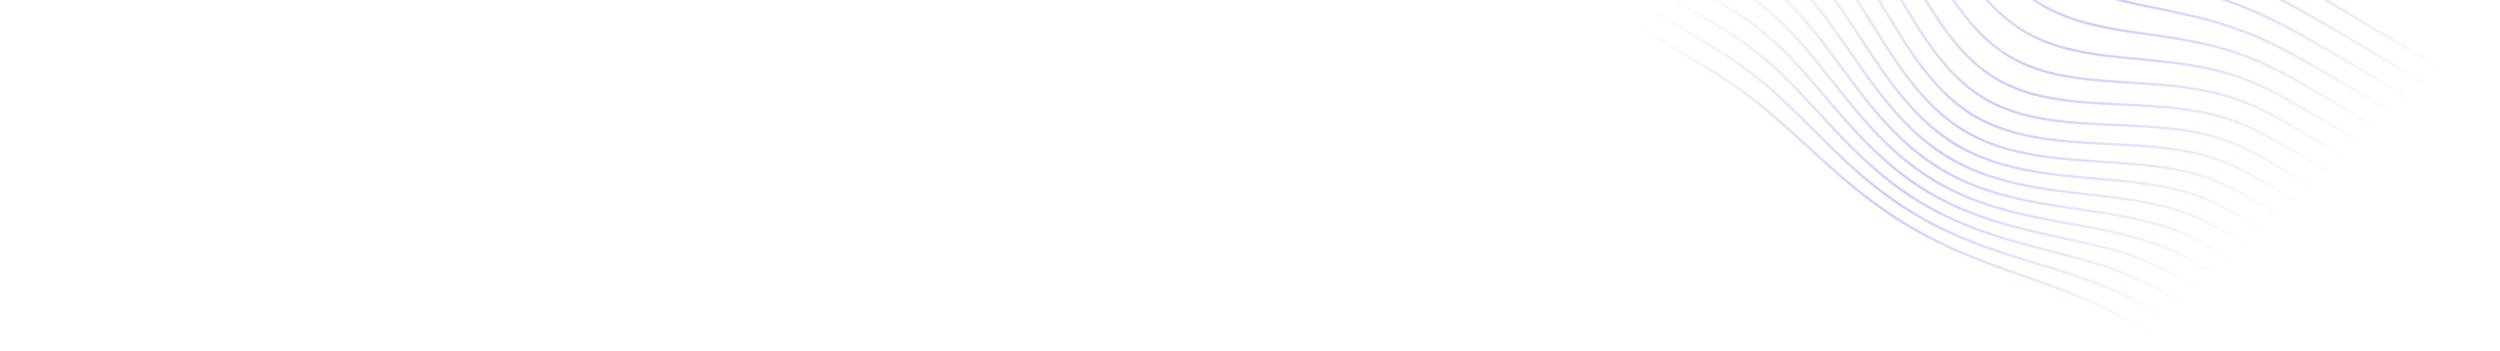
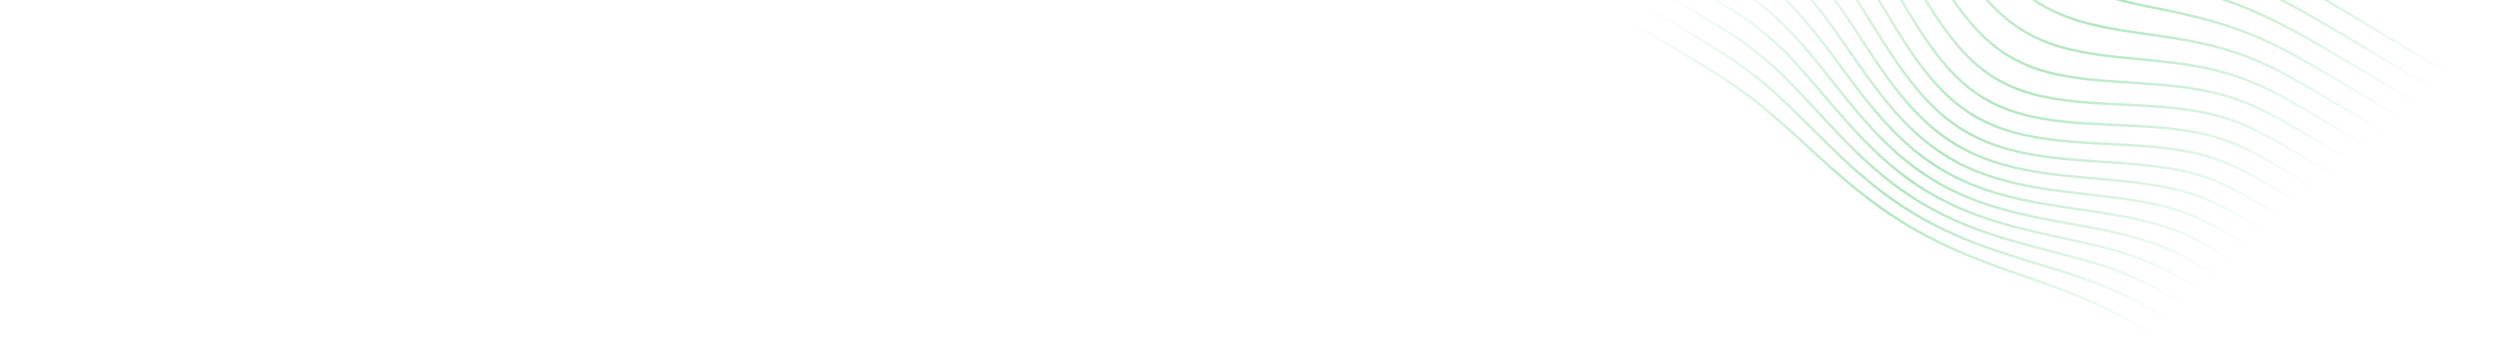
<svg xmlns="http://www.w3.org/2000/svg" width="2040" height="286">
  <defs>
    <linearGradient x1="23.955%" y1="28.332%" x2="76.133%" y2="77.579%" id="a">
-       <stop stop-color="#6163FF" stop-opacity="0" offset="0%" />
-       <stop stop-color="#6163FF" stop-opacity=".32" offset="53.022%" />
-       <stop stop-color="#6163FF" stop-opacity="0" offset="100%" />
+       <stop stop-color="rgb(7, 180, 56)" stop-opacity="0" offset="0%" />
+       <stop stop-color="rgb(7, 180, 56)" stop-opacity=".32" offset="53.022%" />
+       <stop stop-color="rgb(7, 180, 56)" stop-opacity="0" offset="100%" />
    </linearGradient>
  </defs>
  <path d="M1327 58.482l15.203-8.426 106.086 63.446 16.77 10.117 7.37 4.458 8.965 5.433c9.284 5.648 19.106 11.732 28.68 18.258 1.347.917 2.689 1.844 4.027 2.781a216.81 216.81 0 0115.739 12.243 204.422 204.422 0 0114.24 13.396c8.886 9.241 17.47 19.784 26.244 32.23 5.38 7.632 10.723 15.578 15.947 23.417l3.893 5.853c1.481 2.228 2.962 4.457 4.446 6.682l1.429 2.13c8.541 12.663 16.506 23.11 24.305 31.884 9.197 10.35 19.193 18.865 29.73 25.332l1.11.672c10.946 6.546 23.589 11.55 37.578 14.87 12.26 2.913 25.723 5.013 42.368 6.607l14.537 1.382c9.631.922 19.417 1.903 28.94 3.084 15.22 1.887 28.674 4.534 41.13 8.091 12.492 3.584 24.973 8.51 37.092 14.633 10.622 5.41 21.014 11.327 30.789 17.046l3.697 2.17c10.233 6.033 20.44 12.084 30.632 18.129l106.563 63.715-.305 17.34-110.887-66.319c-4.86-2.885-9.726-5.77-14.596-8.654l-11.452-6.775-7.738-4.57-2.585-1.517c-11.518-6.738-21.55-12.354-32.123-17.48-12.292-5.92-25.152-10.476-38.22-13.539-12.628-2.958-26.527-5.041-42.495-6.368-7.235-.601-14.616-1.115-21.895-1.597l-13.798-.907-8.663-.584a424.528 424.528 0 01-6.016-.464c-13.797-1.166-25.802-2.905-36.548-5.29-13.53-3.002-25.745-7.657-36.319-13.84l-1.039-.617c-10.689-6.422-20.78-15.095-29.998-25.778-8.19-9.493-16.393-20.807-25.082-34.59a2183.033 2183.033 0 01-5.719-9.125l-6.524-10.466c-3.7-5.926-7.47-11.922-11.242-17.755-8.628-13.345-16.928-24.538-25.373-34.218-8.76-10.04-18.697-19.184-29.534-27.178-10.723-7.853-22.036-14.923-32.664-21.394-8.113-4.93-16.224-9.83-24.321-14.716l-8.841-5.332-113.534-67.9zm32.422-17.979l97.6 58.371c8.264 4.98 16.546 9.97 24.835 14.984l8.29 5.023c9.934 6.031 21.608 13.218 32.868 20.796 11.162 7.553 21.51 15.767 30.757 24.415 9.396 8.82 18.656 18.949 27.525 30.109 7.405 9.317 14.699 19.184 21.802 28.89l3.681 5.037c9.725 13.312 18.164 23.68 26.558 32.626 9.363 9.981 19.422 18.295 29.92 24.733l1.205.73c10.94 6.538 23.47 11.713 37.24 15.383 11.864 3.16 25.056 5.7 41.519 7.996l5.98.835c12.01 1.686 24.276 3.47 36.259 5.663 14.132 2.587 27.542 6.027 39.852 10.223 12.254 4.2 24.158 9.389 36.39 15.867 12.036 6.395 23.599 13.114 34.303 19.422l9.025 5.336c4.809 2.844 9.616 5.69 14.415 8.536l9.206 5.463 34.432 20.588 61.752 36.932-.304 17.338-91.117-54.496-1.006-.6c-3.432-2.052-6.856-4.1-10.292-6.157-7.498-4.448-14.998-8.898-22.51-13.341l-11.345-6.697-3.645-2.14c-9.8-5.733-20.22-11.667-30.891-17.1-12.229-6.18-24.827-11.15-37.447-14.773-12.554-3.585-26.107-6.253-41.433-8.152-10.735-1.332-21.79-2.41-32.583-3.433l-10.949-1.039c-16.55-1.586-29.925-3.67-42.097-6.562-13.405-3.188-25.549-7.931-36.111-14.108l-1.09-.646c-10.701-6.43-20.853-15.007-30.17-25.495-8.189-9.216-16.55-20.27-25.565-33.795l-2.224-3.34-2.22-3.34c-6.456-9.711-13.13-19.753-19.87-29.315-8.834-12.527-17.482-23.146-26.44-32.466a205.975 205.975 0 00-13.566-12.813 217.445 217.445 0 00-16.715-13.082 376.386 376.386 0 00-4.096-2.83c-9.65-6.576-19.456-12.647-28.71-18.274l-1.335-.808a7937.02 7937.02 0 00-15.024-9.097l-16.812-10.144-105.05-62.825 15.203-8.428zm17.232-9.552l89.112 53.293c8.269 4.979 16.554 9.967 24.847 14.978l11.353 6.874c8.666 5.268 19.36 11.85 29.96 18.721 6.42 4.19 12.423 8.39 18.12 12.67l2.27 1.712.552.43c3.62 2.786 7.122 5.609 10.52 8.492 9.77 8.3 19.481 17.693 28.86 27.92a526.305 526.305 0 016.525 7.265l1.628 1.855c4.892 5.594 9.845 11.463 15.198 17.908l4.389 5.3.752.905c9.772 11.756 18.124 20.984 26.16 28.912a176.52 176.52 0 004.737 4.497l1.197 1.09c.55.498 1.097 1.01 1.651 1.499l.912.782c7.033 6.128 14.297 11.51 21.708 16.052l1.323.8c10.92 6.528 23.292 11.94 36.772 16.09 2.121.654 4.297 1.294 6.539 1.927l1.782.498c8.982 2.48 19.012 4.824 30.853 7.218l1.19.24c13.11 2.628 27.118 5.54 40.712 9.016 1.691.435 3.374.881 5.047 1.337 11.711 3.197 22.96 6.92 33.503 11.09 11.723 4.663 23.416 10.224 35.746 16.998 6.442 3.562 12.904 7.237 19.272 10.89l8.858 5.094 6.13 3.53 120.363 71.986-.302 17.336-93.999-56.22-10.425-6.176c-4.802-2.85-9.612-5.696-14.426-8.543-3.007-1.78-6.002-3.562-9.015-5.339l-3.606-2.12c-9.697-5.69-20.043-11.643-30.775-17.347-12.325-6.526-24.323-11.758-36.68-15.99-12.405-4.23-25.91-7.694-40.14-10.299-13.019-2.382-26.354-4.282-39.333-6.094l-2.988-.417c-16.383-2.284-29.499-4.811-41.28-7.95-13.59-3.62-25.947-8.723-36.728-15.166l-.254-.152c-10.683-6.42-20.923-14.816-30.441-24.961-7.93-8.453-15.907-18.192-24.993-30.52l-1.476-2.012-3.55-4.859c-7.135-9.75-14.463-19.665-21.913-29.04-8.938-11.243-18.266-21.444-27.725-30.323-9.325-8.721-19.756-17.002-31.004-24.614-11.19-7.534-22.449-14.472-32.95-20.848-8.1-4.916-16.197-9.803-24.28-14.677l-8.89-5.357-96.57-57.754 15.202-8.427zm2.024-1.12l15.204-8.428 113.837 68.085 4.776 2.953 10.613 6.55a2421.076 2421.076 0 0117.69 11.013c12.017 7.623 22.511 14.93 32.083 22.335 10.02 7.755 20.141 16.478 30.085 25.924l1.68 1.606c9.218 8.847 18.006 17.881 25.025 25.207l4.404 4.6c7.409 7.702 16.691 17.101 26.444 25.868a222.014 222.014 0 005.739 4.969c8.108 6.823 16.406 12.853 24.761 17.961l1.504.913c10.856 6.493 23.04 12.187 36.215 16.927 12.415 4.468 25.137 8.216 35.466 11.11l6.682 1.86c14.42 4.023 25.619 7.39 35.973 10.809 13.058 4.321 25.632 9.176 37.371 14.43 11.129 5.01 22.64 10.892 35.193 17.985 5.918 3.366 11.887 6.81 17.756 10.208l12.882 7.465c1.174.68 2.347 1.358 3.518 2.034l111.954 66.957-.302 17.335-119.38-71.4-6.409-3.685-6.116-3.521c-7.179-4.128-14.495-8.302-21.79-12.333-12.425-6.827-24.192-12.422-35.973-17.106-1.516-.6-3.046-1.19-4.59-1.77-10.81-4.067-22.29-7.671-34.2-10.734-9.094-2.325-18.36-4.393-27.421-6.296-3.022-.635-6.022-1.253-8.984-1.854l-5.65-1.141-2.408-.492c-11.515-2.376-21.276-4.706-30.015-7.173-2.229-.629-4.393-1.268-6.506-1.919-13.34-4.108-25.565-9.455-36.335-15.893l-.26-.156c-10.673-6.413-21.065-14.578-30.89-24.271l-1.172-1.165c-7.833-7.827-16.033-16.958-25.637-28.545l-2.617-3.163c-9.07-10.95-16.933-20.223-25.156-29.2-9.432-10.286-19.202-19.738-29.04-28.093a275.874 275.874 0 00-5.116-4.232l-2.232-1.79a298.663 298.663 0 00-5.081-3.927c-6.03-4.568-12.397-9.044-19.237-13.508l-1.888-1.22c-11.328-7.301-22.549-14.158-31.184-19.39-11.063-6.704-22.12-13.36-33.178-20.018l-88.088-52.682zm32.43-17.974l105.357 63.012 6.932 4.258 6.943 4.254c6.433 3.939 12.87 7.883 19.299 11.86l2.224 1.386c11.735 7.339 21.435 13.775 30.37 20.15 10.367 7.4 20.842 15.547 31.136 24.217l1.752 1.48c9.905 8.4 19.425 16.942 26.937 23.759l3.884 3.524c7.753 7.017 17.482 15.648 27.706 23.956 10.334 8.395 20.416 15.563 30.762 21.865l1.518.917.223.134c10.956 6.55 22.61 12.376 35.626 17.81l2.127.881c11.703 4.822 23.477 9.131 32.993 12.522l6.83 2.43c9.781 3.494 21.687 7.844 33.414 12.517 12.616 5.03 24.847 10.47 36.35 16.169l1.867.93c9.984 5.008 20.492 10.716 32.878 17.855 4.392 2.542 8.775 5.094 13.154 7.649l6.567 3.834c4.79 2.798 9.577 5.595 14.358 8.373l103.565 61.94-.302 17.33-110.981-66.377-5.143-2.975-14.029-8.13c-4.98-2.88-10.012-5.778-15.012-8.622-12.607-7.123-24.173-13.033-35.358-18.069-11.8-5.281-24.439-10.161-37.562-14.504l-2.174-.712c-12.318-4.01-24.591-7.533-34.476-10.288l-6.198-1.725c-10.305-2.892-22.959-6.624-35.225-11.036-12.599-4.533-24.282-9.947-34.749-16.1l-1.482-.88c-10.614-6.378-21.152-14.247-31.327-23.394-9.751-8.773-18.988-18.125-26.351-25.782l-5.602-5.847c-7.248-7.548-16.211-16.718-25.56-25.616-9.996-9.496-20.171-18.263-30.238-26.057-9.591-7.423-20.135-14.765-32.239-22.444-6.847-4.312-13.811-8.62-20.615-12.818l-2.905-1.792c-3.194-1.971-6.387-3.94-9.587-5.922L1395.91 20.28l15.199-8.423zm17.224-9.549l130.271 77.91a1783.21 1783.21 0 008.08 5.21l4.05 2.595c6.809 4.36 13.85 8.87 20.705 13.435 9.87 6.576 19.953 13.73 29.997 21.289l2.008 1.517c9.565 7.252 18.997 14.74 26.807 21.018l7.84 6.317c7.987 6.42 17.802 14.19 27.859 21.664 11.208 8.338 22.006 15.599 32.93 22.121 10.953 6.551 22.443 12.626 35.122 18.57l2.069.966c10.349 4.81 20.726 9.307 29.458 13.015l9.948 4.205c12.456 5.28 22.37 9.63 31.646 13.877 12.344 5.674 24.292 11.596 35.512 17.605 5.449 2.92 10.923 5.946 16.301 8.943l11.812 6.59c2.155 1.198 4.307 2.391 6.456 3.574l129.009 77.158-.303 17.33-102.567-61.344-7.052-4.107-7.049-4.115c-4.438-2.591-8.877-5.184-13.322-7.77l-6.677-3.873-2.31-1.326c-12.2-6.988-22.597-12.582-32.545-17.517-11.509-5.705-23.789-11.167-36.5-16.236l-2.103-.834c-11.215-4.425-22.331-8.48-31.517-11.76l-9.329-3.321c-9.577-3.435-21.075-7.7-32.385-12.422-12.214-5.098-23.67-10.785-34.074-16.913l-1.738-1.033c-10.291-6.184-20.302-13.214-30.545-21.452l-1.281-1.036c-8.08-6.564-16.53-13.86-27.059-23.373l-7.331-6.644c-7.536-6.806-16.635-14.906-25.862-22.677-10.37-8.731-20.886-16.912-31.262-24.318l-1.689-1.199c-9.059-6.401-18.972-12.923-31.014-20.408a3796.94 3796.94 0 00-12.873-7.922l-6.434-3.943c-4.63-2.835-9.256-5.668-13.883-8.516l-104.375-62.426 15.199-8.424zm595.51 492.767l-119.17-71.274-8.029-4.755c-5.74-3.402-11.482-6.804-17.23-10.202l-8.63-5.093-2.221-1.303c-9.737-5.703-20.909-12.053-32.634-17.478-12.245-5.606-25.338-9.783-38.915-12.417-12.711-2.466-26.853-4.135-43.236-5.103-5.136-.304-10.352-.577-15.504-.837l-12.703-.634c-5.503-.278-11.074-.572-16.554-.903-16.283-.983-30.252-2.79-42.705-5.52-13.926-3.055-26.442-7.866-37.2-14.298l-.217-.13c-10.677-6.416-20.75-15.097-29.935-25.806-8.3-9.673-16.457-21.06-24.937-34.81-3.585-5.806-7.178-11.758-10.686-17.586l-5.252-8.727a1807.77 1807.77 0 00-7.119-11.725c-8.512-13.884-16.563-25.481-24.613-35.454-8.651-10.719-18.362-20.245-28.866-28.318-10.624-8.12-21.911-15.21-32.526-21.665a9454.618 9454.618 0 00-22.371-13.53l-10.796-6.51-122.016-72.974 15.191-8.42 114.526 68.492.746.45c10.781 6.502 21.593 13.02 32.407 19.593l3.361 2.053c9.58 5.873 19.601 12.241 29.157 19.244a183.113 183.113 0 0129.212 26.882c8.373 9.589 16.616 20.707 25.2 33.987 3.793 5.866 7.586 11.899 11.309 17.861l3.697 5.93c2.817 4.52 5.634 9.041 8.469 13.538l1.413 2.227c8.221 12.867 16.037 23.55 23.846 32.603 9.099 10.553 19.049 19.175 29.592 25.645l1.078.653c10.953 6.546 23.66 11.452 37.767 14.583 10.833 2.403 22.925 4.155 36.812 5.328 1.984.168 4.004.324 6.063.468l8.686.587 13.807.907c7.257.482 14.613.993 21.82 1.591 15.867 1.319 29.673 3.387 42.203 6.323 12.944 3.037 25.664 7.543 37.805 13.393 10.867 5.262 21.219 11.088 33.267 18.157l4.892 2.88 8.264 4.883 8.938 5.295c4.435 2.63 8.805 5.224 13.055 7.75l111.785 66.857-.302 17.312zm-.124 8.964l-9.381 5.2-118.411-70.818-4.708-2.795c-6.468-3.839-12.94-7.681-19.423-11.518l-9.731-5.75c-10.273-6.054-22.297-12.98-34.997-18.588-12.056-5.285-25.326-9.17-39.442-11.55-12.674-2.137-26.948-3.58-43.635-4.411-3.126-.155-6.256-.302-9.387-.447l-12.334-.569c-7.682-.36-15.47-.752-23.098-1.24-16.078-1.029-29.996-2.919-42.547-5.775-13.467-3.07-25.651-7.76-36.232-13.946l-1.1-.653c-10.685-6.42-20.789-15.046-30.035-25.639-8.426-9.652-16.634-20.954-25.094-34.55-5.505-8.846-10.979-18.025-16.273-26.904-2.235-3.75-4.47-7.497-6.712-11.23-8.537-14.206-16.452-26.02-24.2-36.113-8.66-11.274-18.193-21.099-28.34-29.204-10.41-8.255-21.73-15.4-32.413-21.889a9358.265 9358.265 0 00-23.279-14.069l-9.893-5.96-119.59-71.523.22-12.695 4.06-2.252 123.008 73.566.899.542c10.73 6.47 21.49 12.96 32.257 19.493 10.596 6.446 21.848 13.517 32.349 21.543 10.376 7.975 19.975 17.392 28.526 27.989 7.99 9.9 15.994 21.426 24.466 35.24 2.37 3.865 4.752 7.802 7.104 11.704l7.012 11.649a1630.44 1630.44 0 008.942 14.691c8.556 13.868 16.773 25.336 25.12 35.063 9.09 10.59 19.04 19.233 29.594 25.712l1.051.637c10.954 6.546 23.67 11.436 37.798 14.534 12.547 2.754 26.619 4.574 43.014 5.566 6.571.395 13.27.738 19.825 1.066l9.415.47c5.16.26 10.384.533 15.525.836 16.298.964 30.354 2.623 42.972 5.07 13.442 2.61 26.383 6.738 38.458 12.272 11.348 5.25 22.07 11.267 34.679 18.687 11.282 6.65 22.533 13.326 33.764 19.99l120.315 71.957-.118 6.611zm-26.633 14.745l-109.928-65.743a12975.163 12975.163 0 00-33.853-20.08l-2.513-1.48c-10.112-5.939-20.919-12.024-32.571-16.98-11.96-5.049-25.334-8.76-39.754-11.027-12.697-1.997-26.589-3.346-43.719-4.248l-14.667-.763c-9.949-.525-20.06-1.1-29.916-1.867-15.827-1.23-29.622-3.32-42.176-6.387-13.685-3.341-26.11-8.315-36.937-14.783l-.237-.143c-10.73-6.447-20.896-14.965-30.222-25.322-8.605-9.56-16.932-20.659-25.455-33.933-6.162-9.6-12.245-19.61-18.159-29.395l-5.042-8.346-1.287-2.12c-7.892-12.943-14.88-23.445-21.811-32.776l-1.012-1.358c-8.7-11.592-18.129-21.59-28.025-29.716-9.632-7.889-19.89-14.524-32.33-22.062a13565.45 13565.45 0 00-33.182-20.012l-111.185-66.497.302-17.338 118.602 70.93 17.024 10.265a9423.237 9423.237 0 0116.139 9.76l2.784 1.697c9.79 5.997 19.992 12.565 29.422 20.048 10.022 8 19.442 17.71 27.997 28.857l1.286 1.689c7.298 9.66 14.768 20.884 22.787 34.236 1.483 2.468 2.962 4.943 4.44 7.42l2.217 3.719c5.316 8.915 10.812 18.133 16.344 27.022 8.525 13.69 16.795 25.076 25.285 34.807 9.12 10.456 19.084 19.03 29.632 25.504l1.107.67c10.96 6.552 23.641 11.497 37.69 14.7 12.636 2.88 26.657 4.783 42.864 5.821 7.63.488 15.414.88 23.091 1.24l7.632.353c4.712.217 9.423.432 14.125.666l2.744.143c15.424.84 28.75 2.231 40.658 4.24 13.956 2.353 27.068 6.192 38.97 11.411 11.735 5.18 22.911 11.512 32.647 17.222l2.138 1.258a8866.736 8866.736 0 0118.827 11.14l15.018 8.911 117.41 70.221-15.201 8.426zm-17.21 9.563l-135.243-80.885-3.429-1.983c-9.654-5.57-20.377-11.58-31.753-16.308-11.856-4.926-25.254-8.594-39.822-10.9l-1.755-.273c-11.761-1.794-24.743-3.133-40.584-4.187l-9.565-.627c-11.896-.788-24.011-1.646-35.764-2.81-15.527-1.539-29.158-3.902-41.674-7.224-13.485-3.58-25.838-8.692-36.714-15.191l-.258-.155c-10.771-6.472-21.016-14.856-30.456-24.923-8.82-9.409-17.313-20.236-25.961-33.102-6.811-10.137-13.406-20.597-19.815-30.872l-3.822-6.138c-9.034-14.513-16.748-25.934-24.278-35.942-8.778-11.666-18.179-21.706-27.941-29.838-10.516-8.76-22.185-16.016-32.298-22.131-11.076-6.698-22.143-13.352-33.192-19.995l-102.785-61.472.302-17.33 110.198 65.904c11.036 6.64 22.1 13.304 33.173 20.008l2.367 1.44c11.31 6.908 20.805 13.147 29.73 20.456 9.784 8.041 19.101 17.923 27.696 29.372l.54.723.54.728c7.25 9.777 14.562 20.83 22.907 34.624l3.083 5.098a4582.83 4582.83 0 006.133 10.128c2.934 4.83 5.898 9.678 8.896 14.474.742 1.187 1.49 2.353 2.236 3.532l1.922 3.046.969 1.52c8.576 13.363 16.967 24.546 25.654 34.193 9.19 10.206 19.191 18.655 29.745 25.132l1.174.712c10.995 6.569 23.608 11.62 37.486 15.01 12.665 3.092 26.565 5.198 42.497 6.437 9.868.768 19.984 1.343 29.935 1.868l14.699.766c17.02.891 30.846 2.234 43.512 4.225 14.258 2.243 27.477 5.908 39.285 10.893 12.494 5.314 24.066 11.974 34.848 18.34 11.31 6.68 22.589 13.382 33.847 20.078l108.93 65.147-15.196 8.432zm-17.242 9.537l-126.745-75.802-3.425-1.993c-9.645-5.598-20.357-11.639-31.716-16.378-11.788-4.92-25.136-8.665-39.673-11.13l-1.632-.273c-11.22-1.849-23.786-3.36-39.22-4.72l-2.28-.198c-5.13-.439-10.214-.88-15.255-1.341l-2.682-.248c-2.237-.21-4.462-.424-6.68-.644a908.987 908.987 0 01-9.96-1.044c-1.632-.182-3.26-.368-4.882-.56l-4.087-.492c-15.238-1.908-28.682-4.583-41.101-8.178-13.286-3.846-25.559-9.105-36.477-15.628-10.92-6.536-21.35-14.825-30.988-24.663-9.018-9.203-17.696-19.72-26.53-32.153a626.032 626.032 0 01-3.61-5.142c-5.906-8.496-11.715-17.272-17.29-25.8l-4.663-7.147c-6.244-9.537-11.815-17.657-17.072-24.872l-.562-.77a381.311 381.311 0 00-5.69-7.58c-8.92-11.576-18.366-21.535-28.075-29.597-9.977-8.283-20.519-14.935-32.281-22.162l-127.635-76.333.304-17.33 101.808 60.888c11.033 6.634 22.098 13.286 33.174 19.985l2.1 1.273c9.542 5.804 20.26 12.609 29.952 20.683 9.636 8.026 18.93 17.952 27.624 29.504l1.043 1.394c7.142 9.593 14.527 20.577 23.133 34.401l3.84 6.167c6.438 10.32 13.054 20.814 19.838 30.902 8.71 12.96 17.267 23.87 26.16 33.354 9.276 9.895 19.326 18.186 29.892 24.667l1.256.76c11.033 6.595 23.558 11.778 37.226 15.407 12.618 3.352 26.352 5.733 41.99 7.281 13.002 1.289 26.43 2.202 39.52 3.06l4.683.305 3.534.238c15.495 1.079 28.224 2.449 39.815 4.28 14.397 2.276 27.642 5.9 39.367 10.772 12.62 5.244 24.485 12.115 34.94 18.17l134.211 80.269-15.199 8.418zm-17.207 9.559l-118.28-70.739-4.585-2.68c-9.334-5.43-19.625-11.215-30.44-15.858-11.84-5.081-24.704-8.905-39.329-11.689l-1.55-.291c-11.411-2.121-23.844-3.9-39.91-5.712l-5.715-.642c-11.98-1.356-25.356-2.955-38.248-4.946-14.947-2.308-28.197-5.31-40.509-9.176-13.074-4.103-25.267-9.506-36.238-16.063l-.274-.165-1.352-.839c-.835-.513-1.669-1.024-2.499-1.555-7.738-4.974-15.244-10.751-22.388-17.237-.36-.327-.726-.644-1.086-.975l-.244-.232a183.733 183.733 0 01-3.42-3.248c-9.213-8.984-18.088-19.177-27.133-31.163l-1.508-2.007c-7.271-9.722-14.354-19.803-22.536-31.665l-2.096-3.037c-9.256-13.378-16.697-23.472-23.979-32.538-9.241-11.502-18.535-20.994-28.414-29.02-10.105-8.207-21.08-15.077-32.38-21.976l-119.228-71.305.303-17.336 126.637 75.737 3.852 2.376c10.156 6.294 19.41 12.326 28.189 19.616 9.597 7.97 18.94 17.821 27.77 29.28a396.272 396.272 0 017.691 10.34l.882 1.229c4.732 6.62 9.757 14.016 15.324 22.542l3.563 5.467c5.833 8.933 11.946 18.18 18.235 27.2a607.77 607.77 0 003.144 4.468c8.891 12.517 17.635 23.113 26.731 32.395 9.376 9.567 19.487 17.696 30.075 24.182l1.317.798c11.065 6.612 23.494 11.938 36.945 15.832 12.52 3.625 26.065 6.32 41.41 8.24l1.648.193a683.673 683.673 0 0011.472 1.303c1.957.207 3.92.408 5.892.603l3.271.32 4.724.447 1.444.132c3.767.344 7.547.681 11.355 1.013l6.088.526c16.122 1.42 29.104 3.007 40.696 4.973 14.39 2.44 27.59 6.14 39.24 11.002 12.628 5.27 24.464 12.172 34.897 18.257l125.74 75.201-15.194 8.422zm-34.46 19.087l-101.293-60.58-3.469-2.049a1570.688 1570.688 0 00-6.78-3.978l-2.692-1.566-1.576-.909-2.671-1.532c-5.737-3.273-11.403-6.398-17.224-9.413l-.066-.032c-12.55-5.417-25.467-9.838-38.391-13.14l-2.234-.563c-10.241-2.55-21.45-4.9-35.666-7.477l-9.455-1.695c-1.538-.277-3.052-.551-4.547-.824l-3.733-.687-2.515-.47-3.591-.676-1.796-.344-3.275-.635-1.951-.385-3.297-.658-1.788-.366-3.525-.728c-.95-.199-1.894-.404-2.84-.608-.736-.157-1.474-.312-2.207-.473-14.387-3.144-27.253-6.797-39.335-11.163-3.18-1.15-6.32-2.366-9.41-3.646-9.17-3.803-17.925-8.182-26.132-13.067l-.28-.162c-9.92-5.98-19.61-12.98-28.786-20.894l-1.144-.995c-.605-.53-1.216-1.052-1.818-1.59-9.553-8.551-18.818-18.103-28.325-29.202-8.472-9.886-16.855-20.339-24.721-30.284l-3.03-3.834c-9.832-12.402-17.701-21.76-25.355-30.16-8.911-9.775-18.758-19.024-29.321-27.535-9.857-6.863-20.134-13.237-29.35-18.827l-3.733-2.257-102.248-61.149.302-17.338 109.842 65.691 3.356 2.041c9.565 5.833 19.564 12.097 29.207 19.044a249.724 249.724 0 0128.38 28.374l1.479 1.75c6.921 8.24 14.15 17.512 23.062 29.585l1.285 1.744c8.081 10.986 16.784 22.68 25.682 33.75 9.324 11.603 18.457 21.54 27.925 30.381 9.9 9.247 20.497 17.286 31.503 23.899l.36.215c11.13 6.65 23.376 12.254 36.402 16.655 12.289 4.154 25.435 7.506 40.19 10.247 12.723 2.362 25.527 4.317 40.682 6.488l1.523.218c17.108 2.445 29.975 4.684 41.72 7.257a244.74 244.74 0 0138.705 11.929c11.572 5.78 22.87 12.355 34.382 19.143l108.777 65.058-15.195 8.422zm-19.263 10.684l-15.196 8.422-84.326-50.432c-10.287-6.156-20.396-12.173-30.674-17.977l-3.475-1.95c-11.762-5.82-24.118-11.141-36.767-15.83-11.703-3.755-24.056-7.318-37.708-10.879l-8.26-2.141c-10.962-2.847-22.157-5.799-33.202-8.973-13.911-4-26.41-8.277-38.212-13.076-11.939-4.858-23.38-10.493-34.033-16.763l-1.879-1.117c-10.889-6.542-21.56-14.117-31.726-22.52-9.81-8.105-19.453-17.043-29.481-27.324l-1.879-1.931c-7.803-8.047-15.339-16.144-24.022-25.539l-2.106-2.28c-9.993-10.819-19.257-20.356-28.354-29.186-9.97-8.87-20.349-17.201-30.89-24.792-10.294-6.67-20.917-13.102-31.02-19.155l-87.79-52.503.302-17.329 95.58 57.164c11.289 6.775 20.92 12.704 30.4 19.043 10.234 7.768 20.33 16.428 29.97 25.708l1.776 1.9c7.718 8.295 15.76 17.362 24.49 27.615l5.882 6.91c7.934 9.291 15.022 17.433 22.348 25.456 9.836 10.765 19.347 20.067 29.08 28.434a240.413 240.413 0 0015.7 12.407c.878.635 1.762 1.253 2.647 1.876l1.304.922c.934.648 1.874 1.277 2.814 1.907l1.28.865.929.603.931.6c.81.524 1.619 1.05 2.432 1.562l.436.268c1.114.698 2.23 1.391 3.35 2.065l.454.27c11.172 6.67 23.256 12.519 35.915 17.382 12.036 4.627 24.795 8.614 39.003 12.188 12.793 3.22 26.037 6.14 37.75 8.668l2.895.623c14.854 3.194 28.036 6.354 40.25 9.644 12.91 4.223 25.413 9.136 37.16 14.603 11.087 5.99 21.895 12.373 32.08 18.466l93.842 56.126zm-34.45 19.086l-15.199 8.426-77.455-46.32a3612.918 3612.918 0 00-23.856-14.143 535.493 535.493 0 00-35.502-17.855c-11.792-4.911-24.058-9.656-37.511-14.51l-13.02-4.542c-8.329-2.912-16.778-5.887-25.077-8.901-13.571-4.933-25.706-9.834-37.098-14.983-12.208-5.52-24.001-11.666-35.052-18.268a351.282 351.282 0 01-32.65-22.175c-9.933-7.588-19.954-15.916-30.636-25.46-8.05-7.19-16.14-14.595-24.025-21.83l-5.65-5.187c-10.493-9.437-20.375-17.94-30.238-26.018a534.118 534.118 0 00-32.091-22.7l-2.995-1.832c-10.487-6.403-20.99-12.685-30.352-18.28l-68.825-41.16.303-17.339 76.302 45.632c7.91 4.73 15.687 9.398 23.367 14.112l2.924 1.804 2.915 1.81c1.31.815 2.629 1.625 3.934 2.446a448.474 448.474 0 0131.316 23.548c9.575 8.507 19.402 17.753 29.205 27.48l9.206 9.137c6.474 6.417 13.078 12.923 19.678 19.24l1.027.977 1.025.968c8.642 8.19 16.957 15.513 25.268 22.248l1.247 1.006c.544.437 1.09.882 1.634 1.315 10.04 7.982 20.478 15.3 31.131 21.73l1.527.914c11.122 6.645 23.056 12.72 35.468 18.053 11.638 5 24.012 9.61 37.827 14.094 2.744.89 5.506 1.773 8.276 2.649 1.48.467 2.963.928 4.445 1.39 1.236.387 2.472.777 3.709 1.16 3.407 1.057 6.81 2.104 10.192 3.14l12.313 3.763c13.317 4.078 26.218 8.418 38.308 12.89a446.042 446.042 0 0135.875 16.78c9.996 5.736 19.782 11.55 30.397 17.896l78.413 46.895zm-556.886-335.38l.303-17.331 84.631 50.613c10.626 6.356 21.94 13.165 33.077 20.379 10.44 7.52 20.766 15.808 30.657 24.606 9.033 8.771 18.272 18.282 28.246 29.078l4.565 4.94c7.376 7.97 15.404 16.579 23.48 24.85 10.082 10.335 19.776 19.32 29.636 27.47 10.24 8.464 20.99 16.094 31.957 22.684l.512.306c11.13 6.652 23.139 12.613 35.69 17.722 11.868 4.828 24.433 9.129 38.414 13.143 13.397 3.847 27.424 7.48 39.798 10.685l3.168.826c13.1 3.443 24.951 6.874 36.103 10.45 12.546 4.653 24.837 9.945 36.49 15.709 11.439 6.383 22.634 13.042 34.048 19.873l83.338 49.84-15.192 8.419-83.401-49.873c-8.953-5.34-17.016-10.109-25.32-14.886l-1.167-.67a446.086 446.086 0 00-36.105-16.888c-12.162-4.498-25.1-8.851-38.453-12.94l-12.687-3.878c-3.223-.987-6.467-1.984-9.714-2.992a1324.794 1324.794 0 01-16.502-5.223c-13.757-4.465-26.073-9.054-37.654-14.03-12.332-5.297-24.184-11.33-35.233-17.931-11.02-6.575-21.958-14.167-32.433-22.489l-.885-.71-.885-.714c-8.448-6.798-16.893-14.193-25.676-22.488l-1.741-1.647c-.291-.276-.583-.554-.875-.834-6.612-6.333-13.235-12.856-19.727-19.291l-9.13-9.061c-9.835-9.757-19.688-19.026-29.315-27.58a450.547 450.547 0 00-31.518-23.7l-1.347-.837c-9.31-5.829-18.726-11.515-28.323-17.261l-11.835-7.08-68.995-41.26zm.991-56.635l101.254 60.554 3.723 2.252c9.189 5.572 19.43 11.924 29.189 18.717 10.426 8.402 20.197 17.58 29.043 27.282l1.014 1.117c7.11 7.86 14.512 16.678 23.622 28.147l5.355 6.767c7.383 9.311 15.187 18.997 23.073 28.202 9.57 11.168 18.897 20.783 28.51 29.39.522.468 1.054.92 1.58 1.383.747.655 1.49 1.316 2.242 1.96l.287.24c8.424 7.173 17.253 13.598 26.329 19.145l1.441.872.464.272c8.278 4.93 17.119 9.353 26.389 13.195a220.247 220.247 0 009.5 3.682c12.137 4.392 25.086 8.066 39.587 11.236l1.099.237 3.959.844 1.705.353c1.209.25 2.42.501 3.639.748l3.248.649 2.678.526 3.179.615 3.25.617 3 .563 4.978.917 5.069.919 8.784 1.575c15.215 2.756 26.965 5.251 37.765 8.01 12.78 3.264 25.584 7.645 38.059 13.025l1.904 1c.794.418 1.59.831 2.381 1.253l1.106.599a443.58 443.58 0 013.2 1.729l1.09.604c1.056.582 2.112 1.164 3.165 1.754l1.61.91c.877.493 1.753.986 2.628 1.486l3.044 1.748 2.08 1.202c4.012 2.33 8.024 4.698 12.06 7.091l100.297 59.984-15.194 8.423-92.81-55.505c-10.865-6.503-22.46-13.383-34.273-19.76-11.846-5.512-24.433-10.46-37.458-14.72-12.297-3.312-25.512-6.48-40.4-9.682l-4.925-1.062c-11.573-2.505-23.687-5.198-35.653-8.212-14.108-3.552-26.792-7.514-38.775-12.118-12.573-4.83-24.554-10.626-35.607-17.23-11.01-6.556-21.804-14.38-32-23.146-9.694-8.336-19.149-17.581-28.906-28.265-8.316-9.103-16.346-18.416-23.942-27.331l-5.253-6.17c-9.05-10.589-17.354-19.904-25.354-28.436-9.765-9.396-19.921-18.109-30.232-25.933-10.303-6.887-20.681-13.237-33.07-20.651l-94.03-56.232.303-17.341zm118.926 31.424c11.246 6.867 22.167 13.7 32.153 21.819 9.773 7.944 18.97 17.338 28.116 28.718l.967 1.21c6.94 8.712 14.103 18.464 22.926 31.213l4.607 6.67c7.712 11.14 14.52 20.75 21.58 30.107 9.108 12.066 18.049 22.333 27.333 31.39 1.98 1.932 3.998 3.79 6.035 5.607.492.438.98.89 1.475 1.321l.924.784c6.106 5.257 12.448 10.01 18.974 14.196 1.011.65 2.032 1.275 3.053 1.9l1.172.727c11.108 6.638 23.444 12.106 36.667 16.254 12.407 3.897 25.754 6.921 40.802 9.244 11.802 1.824 23.998 3.318 35.163 4.598l9.97 1.125c16.241 1.85 28.722 3.668 40.222 5.858 14.47 2.752 27.199 6.533 38.912 11.561 12.54 5.383 24.37 12.315 34.798 18.428l117.247 70.122-15.195 8.422-109.779-65.656-3.585-2.11c-10.665-6.26-20.56-11.928-31.039-17.158a246.65 246.65 0 00-39.058-12.039l-1.52-.33c-10.677-2.295-22.306-4.33-37.122-6.49l-8.82-1.268c-11.418-1.652-24.102-3.579-36.527-5.888-14.66-2.725-27.719-6.053-39.918-10.176-12.889-4.357-25.006-9.9-36.013-16.477l-.252-.151c-.593-.358-1.182-.733-1.772-1.098l-1.433-.881a68.147 68.147 0 01-.713-.449c-6.018-3.84-11.9-8.11-17.6-12.767l-2.245-1.846c-.375-.315-.742-.644-1.116-.964a196.604 196.604 0 01-6.394-5.702c-9.377-8.754-18.448-18.623-27.73-30.173-8.25-10.264-16.38-21.131-24.004-31.475l-1.626-2.208c-10.183-13.847-18.175-24.082-25.914-33.188a251.031 251.031 0 00-28.67-28.652c-10.9-7.856-22.161-14.791-32.765-21.226l-110.834-66.284.305-17.334 118.243 70.716zm-118.58-165.495l-.22 12.713-.017-.01-.384 21.951.005.003-.684 39.287.004.002-.303 17.341-.004-.002-.384 21.95.002.001-.344 19.649.003.002-.303 17.353-.008-.005-.383 21.952.007.005-.303 17.33-.003-.002-.385 21.95 80.946 48.413a2669.61 2669.61 0 0122.177 13.426 532.19 532.19 0 0131.92 22.58c9.812 8.036 19.673 16.519 30.133 25.929l2.697 2.476c8.813 8.09 17.925 16.454 26.992 24.554 10.72 9.577 20.78 17.936 30.754 25.558 9.9 7.563 20.126 14.57 30.435 20.85l2.402 1.45c11.117 6.642 22.978 12.824 35.255 18.373 11.439 5.171 23.62 10.092 37.24 15.042 8.308 3.017 16.762 5.995 25.096 8.908l13.014 4.54c13.412 4.84 25.65 9.573 37.38 14.458a534.45 534.45 0 0135.315 17.76l2.985 1.755a4067.764 4067.764 0 0122.86 13.577l76.415 45.7 17.223-9.546.008.005 19.248-10.668-.003-.001 17.218-9.544-.004-.002 17.247-9.559-.003-.001 17.218-9.544h-.002l15.198-8.426.015.01 19.25-10.67-.018-.01 15.206-8.425.01.007 19.25-10.68-.012-.006 15.22-8.435.014.01 11.398-6.32.16-8.95-.033-.019.301-17.326.021.012.384-21.951-.018-.011.304-17.347.017.01.383-21.952-.005-.003.303-17.334.003.002.382-21.952-.01-.006.343-19.636-130.034-77.77a1793.837 1793.837 0 01-8.633-4.789l-9.66-5.39c-4.487-2.5-9.041-5.022-13.594-7.487l-2.733-1.471c-11.255-6.027-23.24-11.969-35.622-17.66l-3.61-1.644c-8.76-3.963-18.267-8.104-30.025-13.076l-6.378-2.692c-9.606-4.067-21.443-9.178-33.094-14.645-12.617-5.913-24.047-11.956-34.943-18.473-10.434-6.214-20.679-13.086-31.312-20.933l-1.453-1.076c-9.99-7.426-19.747-15.148-27.702-21.541l-7.938-6.397c-7.82-6.286-17.266-13.786-26.85-21.05-10.74-8.144-21.542-15.841-32.104-22.877-5.153-3.432-10.406-6.83-15.586-10.155l-5.15-3.3a2475.968 2475.968 0 01-12.149-7.817L1428.37 0l-34.448 19.096h-.002l-53.708 29.77.006.003-15.208 8.429-.005-.003-23.302 12.919z" transform="translate(0 -282)" fill="url(#a)" fill-rule="evenodd" />
</svg>
